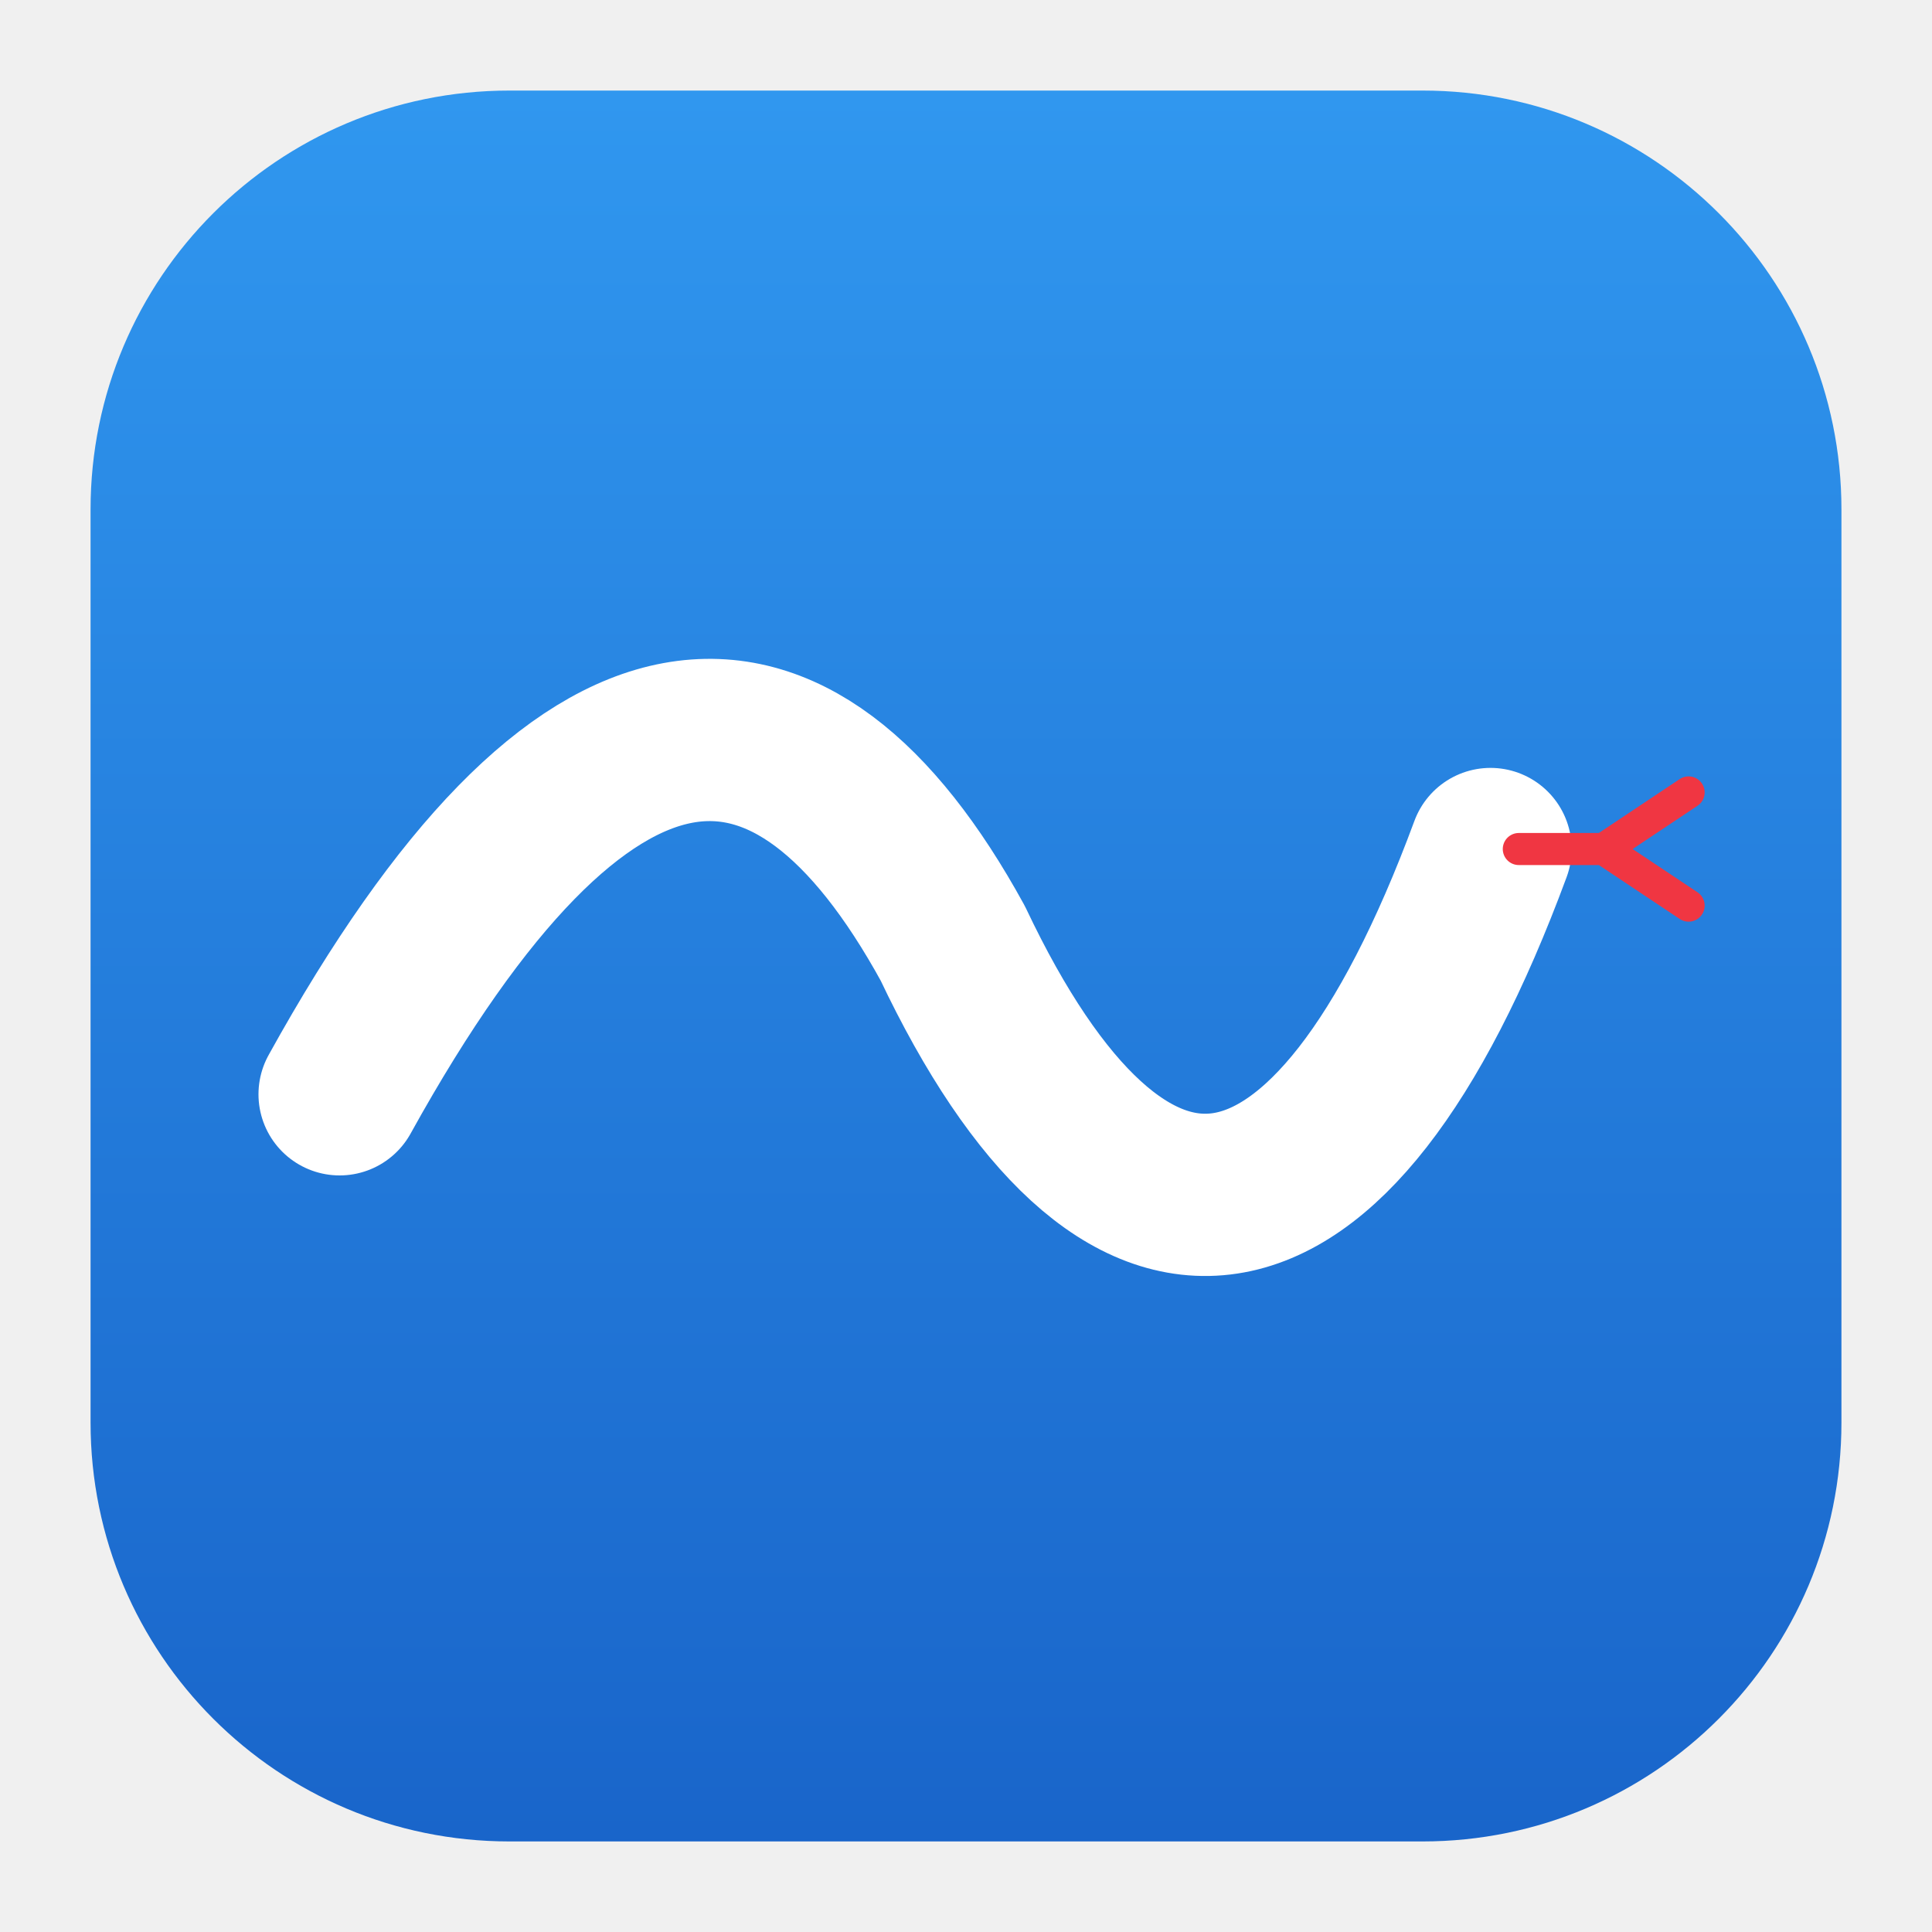
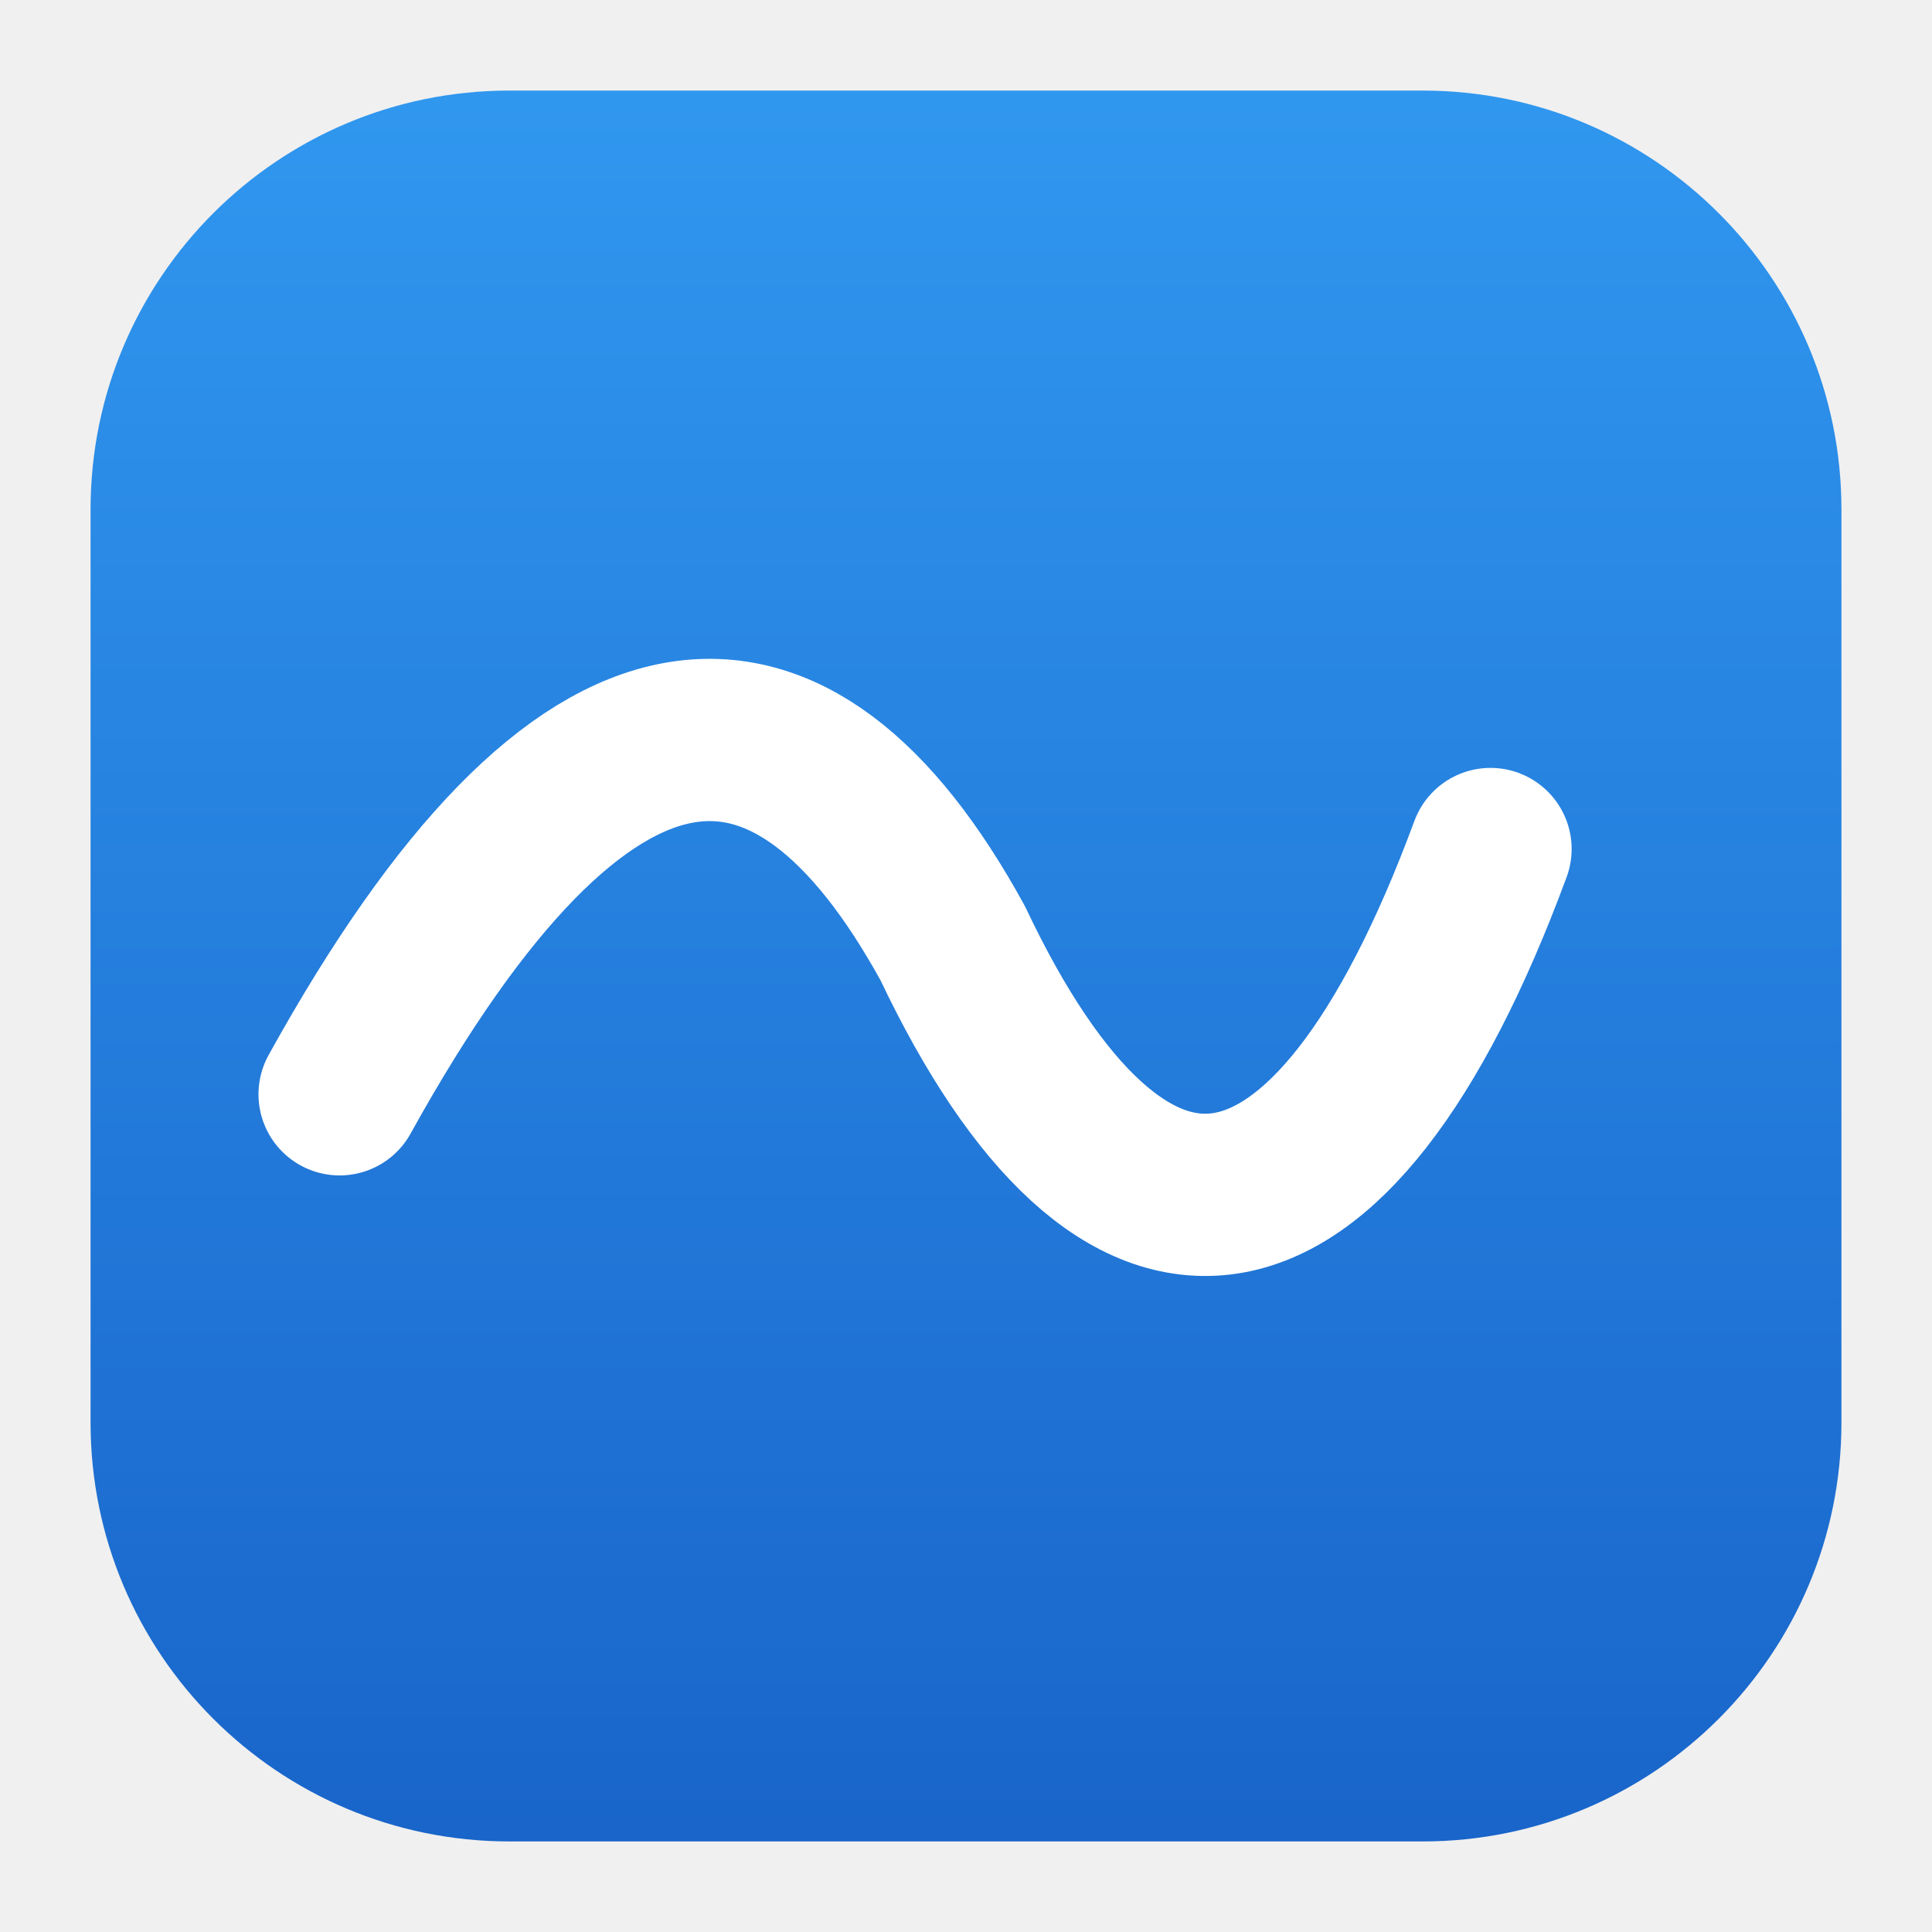
<svg xmlns="http://www.w3.org/2000/svg" viewBox="0 0 1024 1024" role="img" aria-labelledby="title desc">
  <defs>
    <linearGradient id="blue" x1="0" y1="0" x2="0" y2="1">
      <stop stop-color="#3097EF" />
      <stop offset="1" stop-color="#1965CA" />
    </linearGradient>
  </defs>
  <rect x="48" y="48" width="928" height="928" rx="222" fill="url(#blue)" />
  <path d="M180 580 C310 345 420 345 505 500 C595 690 705 680 790 450" fill="none" stroke="#fff" stroke-width="86" stroke-linecap="round" stroke-linejoin="round" />
-   <path d="M805 450 H850 M850 450 L895 420 M850 450 L895 480" fill="none" stroke="#F03642" stroke-width="17" stroke-linecap="round" stroke-linejoin="round" />
</svg>
